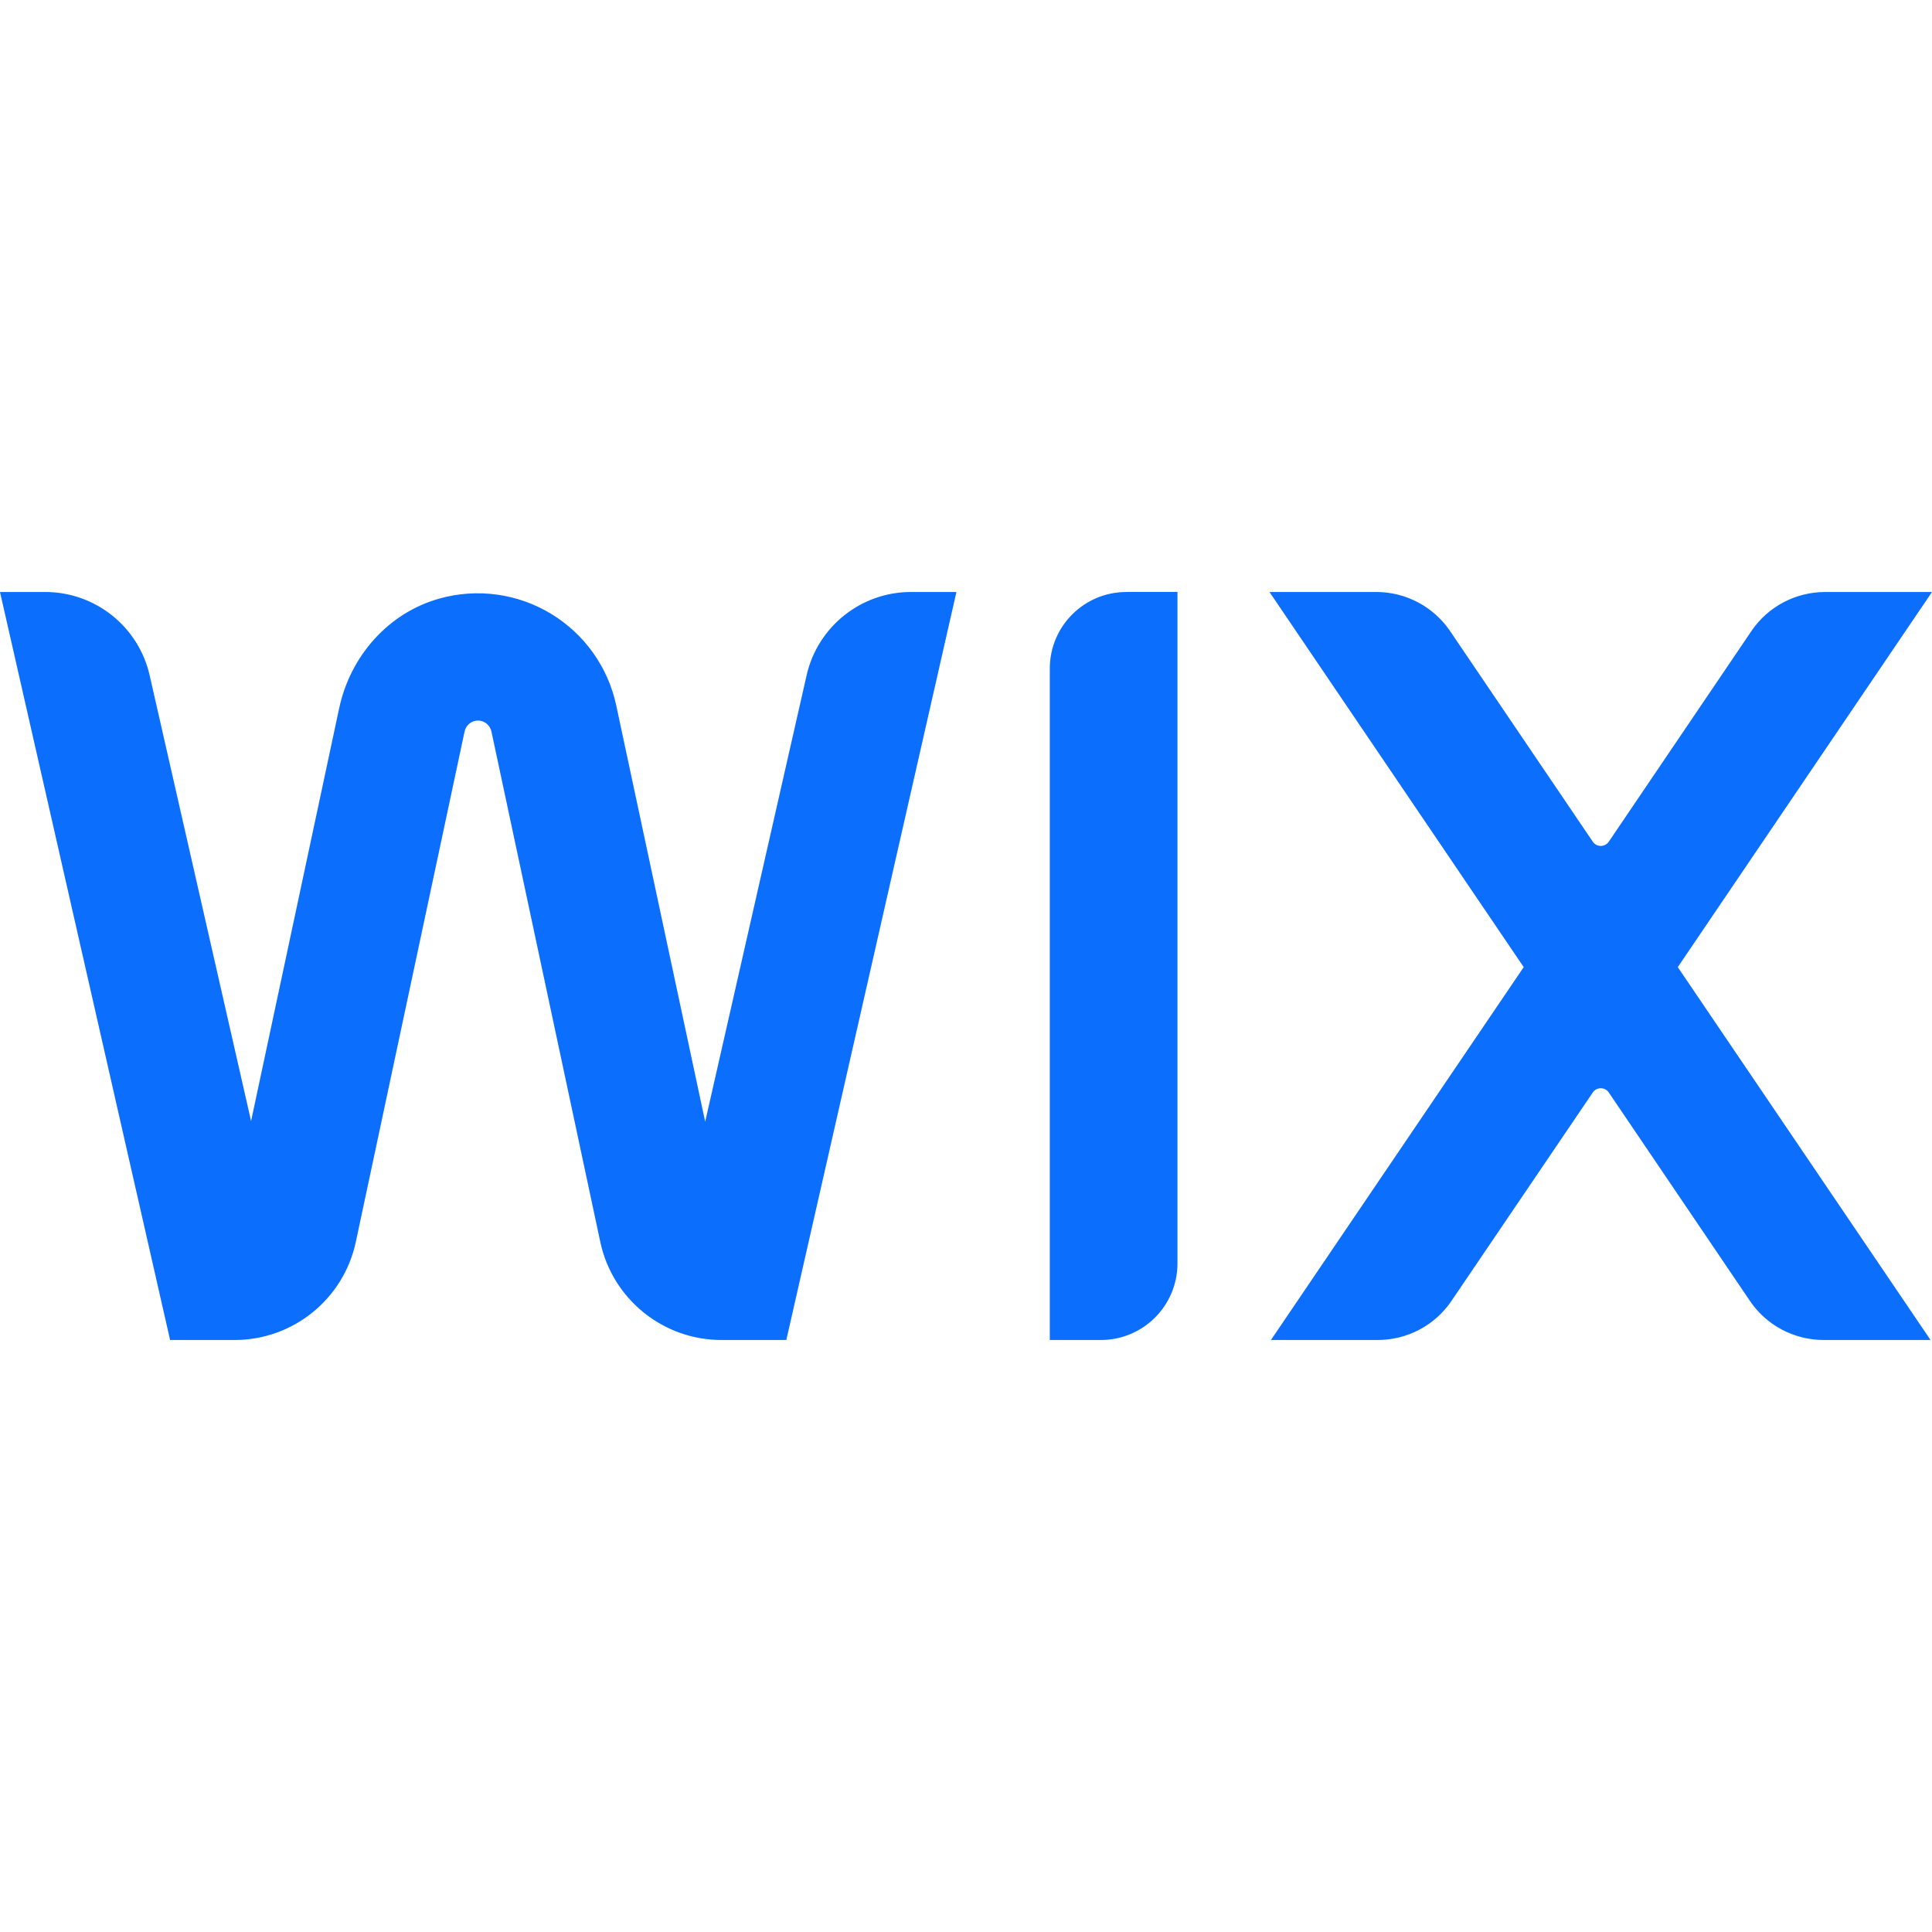
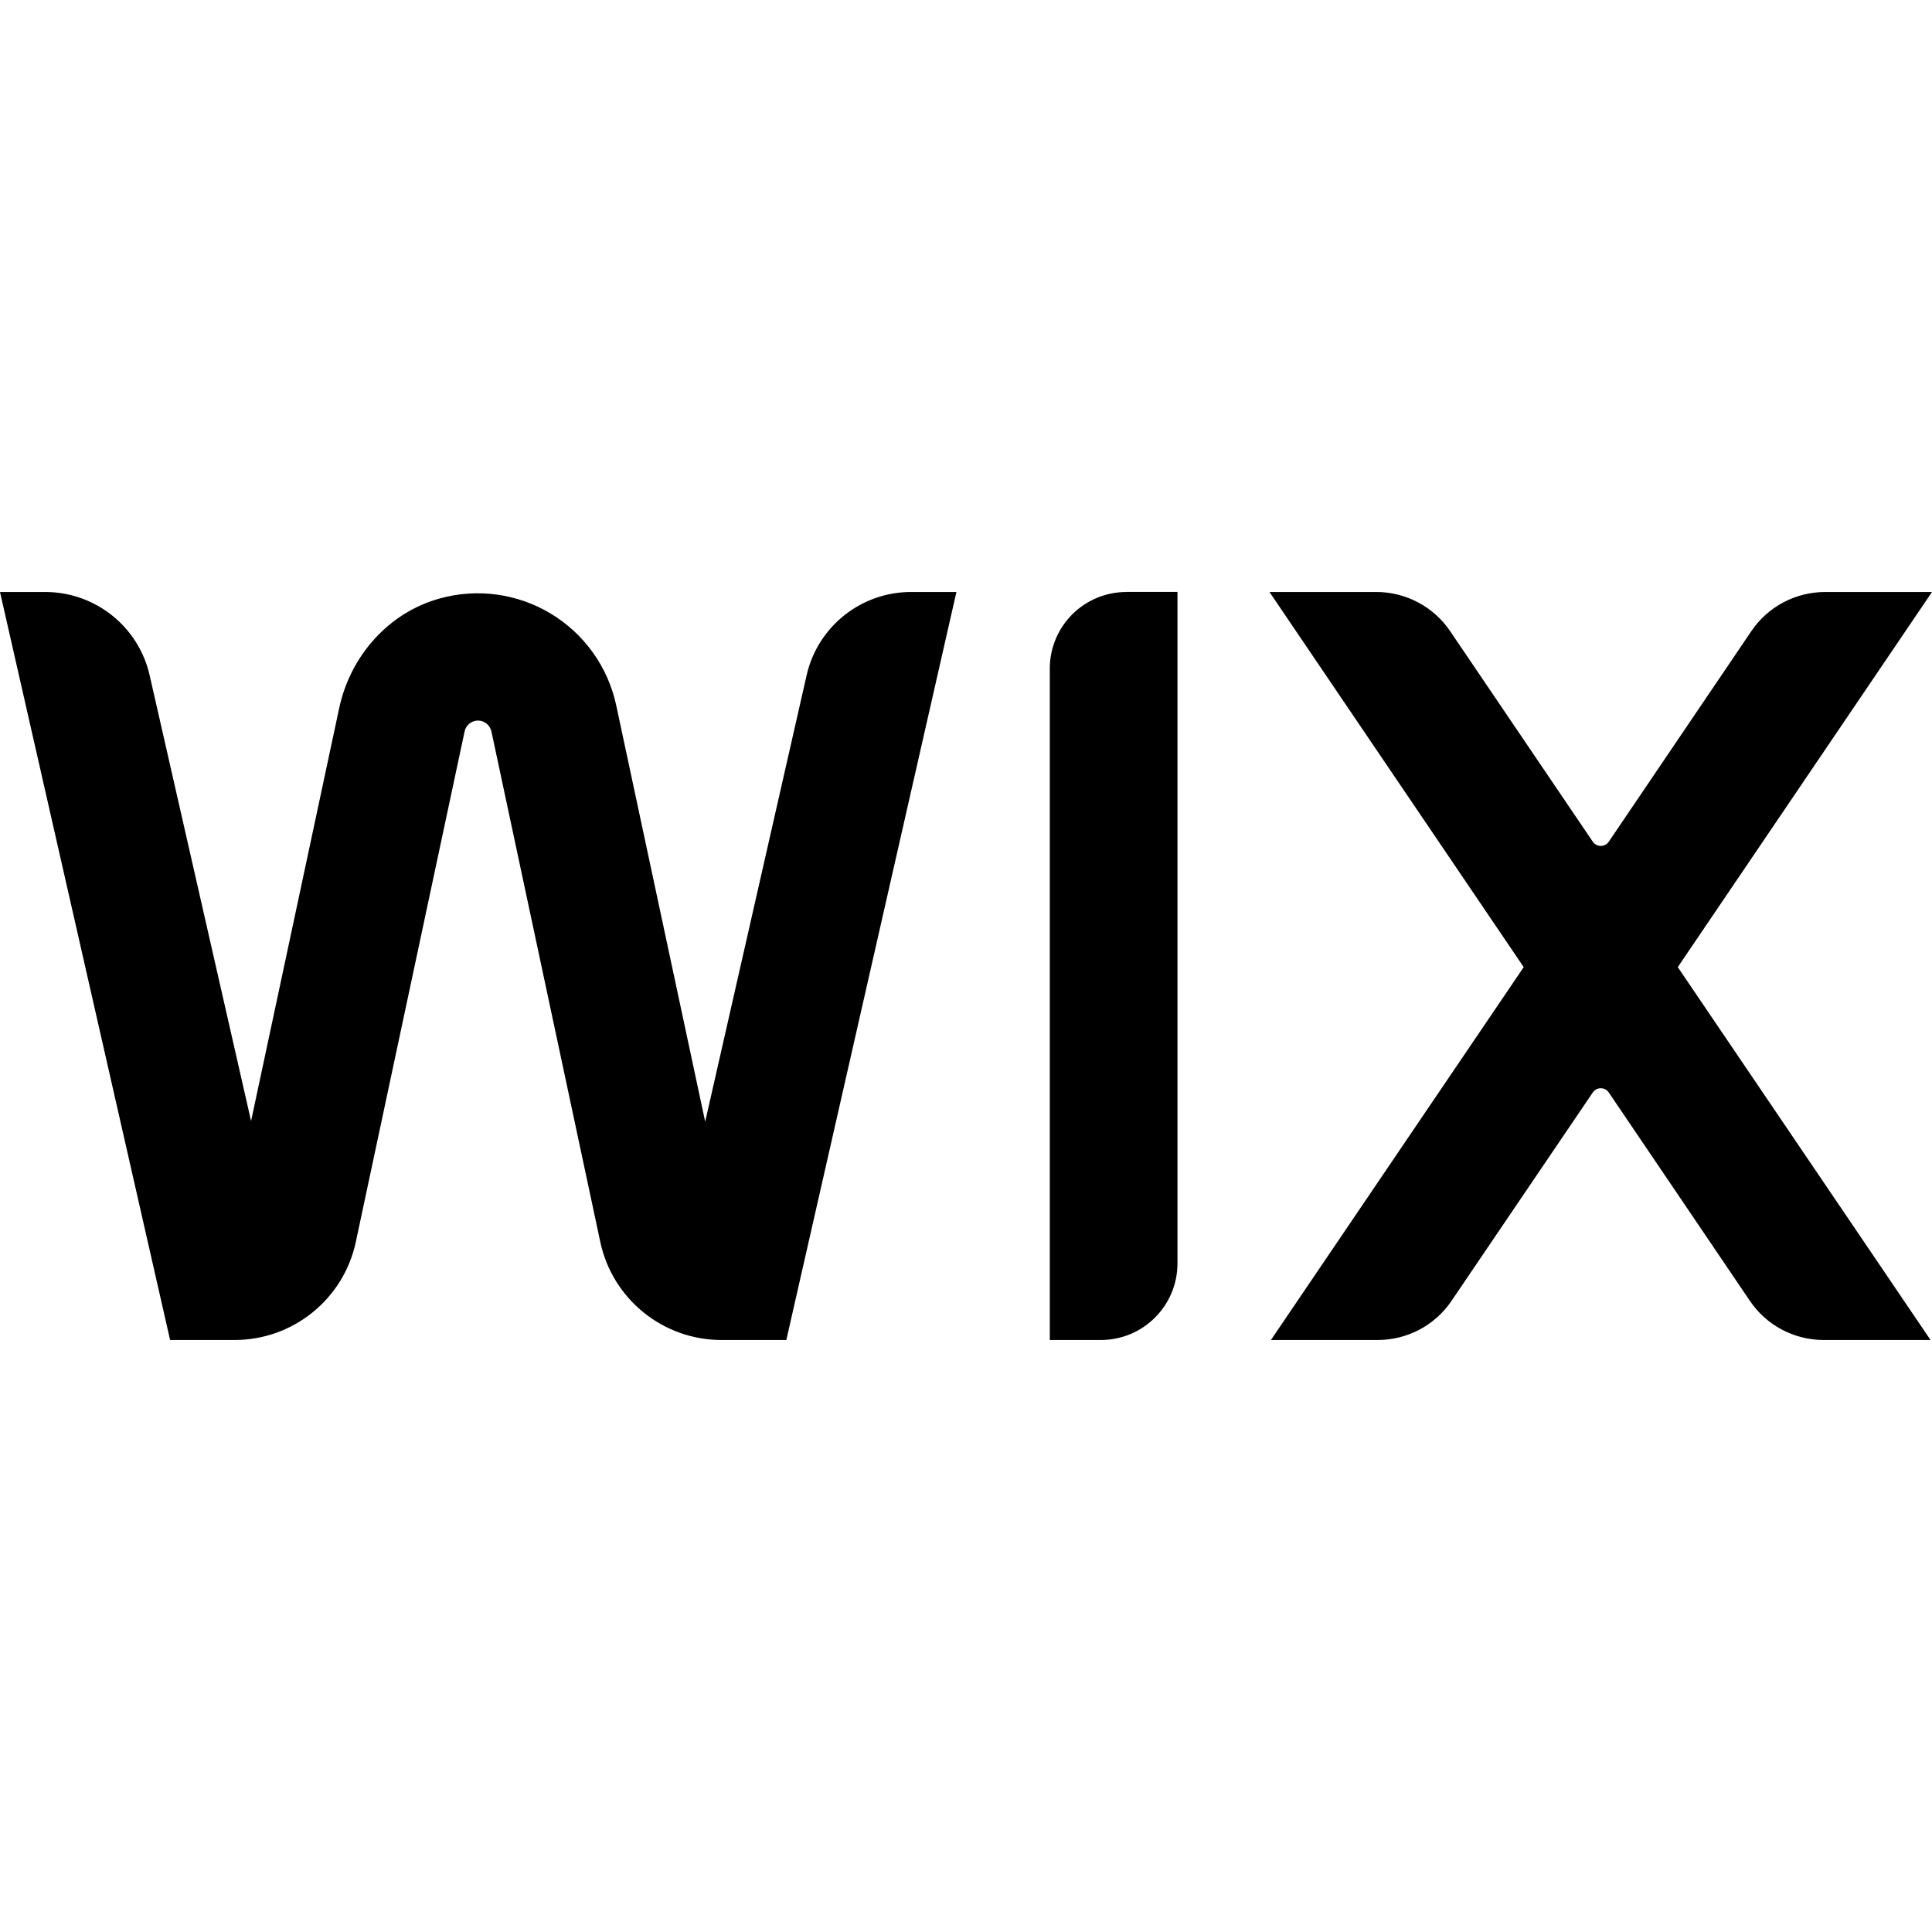
- <svg xmlns="http://www.w3.org/2000/svg" fill="#0C6EFC" role="img" viewBox="0 0 24 24">
+ <svg xmlns="http://www.w3.org/2000/svg" fill="#000000" role="img" viewBox="0 0 24 24">
  <path d="m0 7.354 2.113 9.292h.801a1.54 1.54 0 0 0 1.506-1.218l1.351-6.34a.171.171 0 0 1 .167-.137c.08 0 .15.058.167.137l1.352 6.34a1.54 1.54 0 0 0 1.506 1.218h.805l2.113-9.292h-.565c-.62 0-1.159.43-1.296 1.035l-1.26 5.545-1.106-5.176a1.76 1.76 0 0 0-2.19-1.324c-.639.176-1.113.716-1.251 1.365l-1.094 5.127-1.26-5.537A1.33 1.33 0 0 0 .563 7.354H0zm13.992 0a.951.951 0 0 0-.951.95v8.342h.635a.952.952 0 0 0 .951-.95V7.353h-.635zm1.778 0 3.158 4.66-3.14 4.632h1.325c.368 0 .712-.181.918-.486l1.756-2.59a.12.12 0 0 1 .197 0l1.754 2.59c.206.305.55.486.918.486h1.326l-3.14-4.632L24 7.354h-1.326c-.368 0-.712.181-.918.486l-1.772 2.617a.12.12 0 0 1-.197 0L18.014 7.84a1.108 1.108 0 0 0-.918-.486H15.77z" />
</svg>
